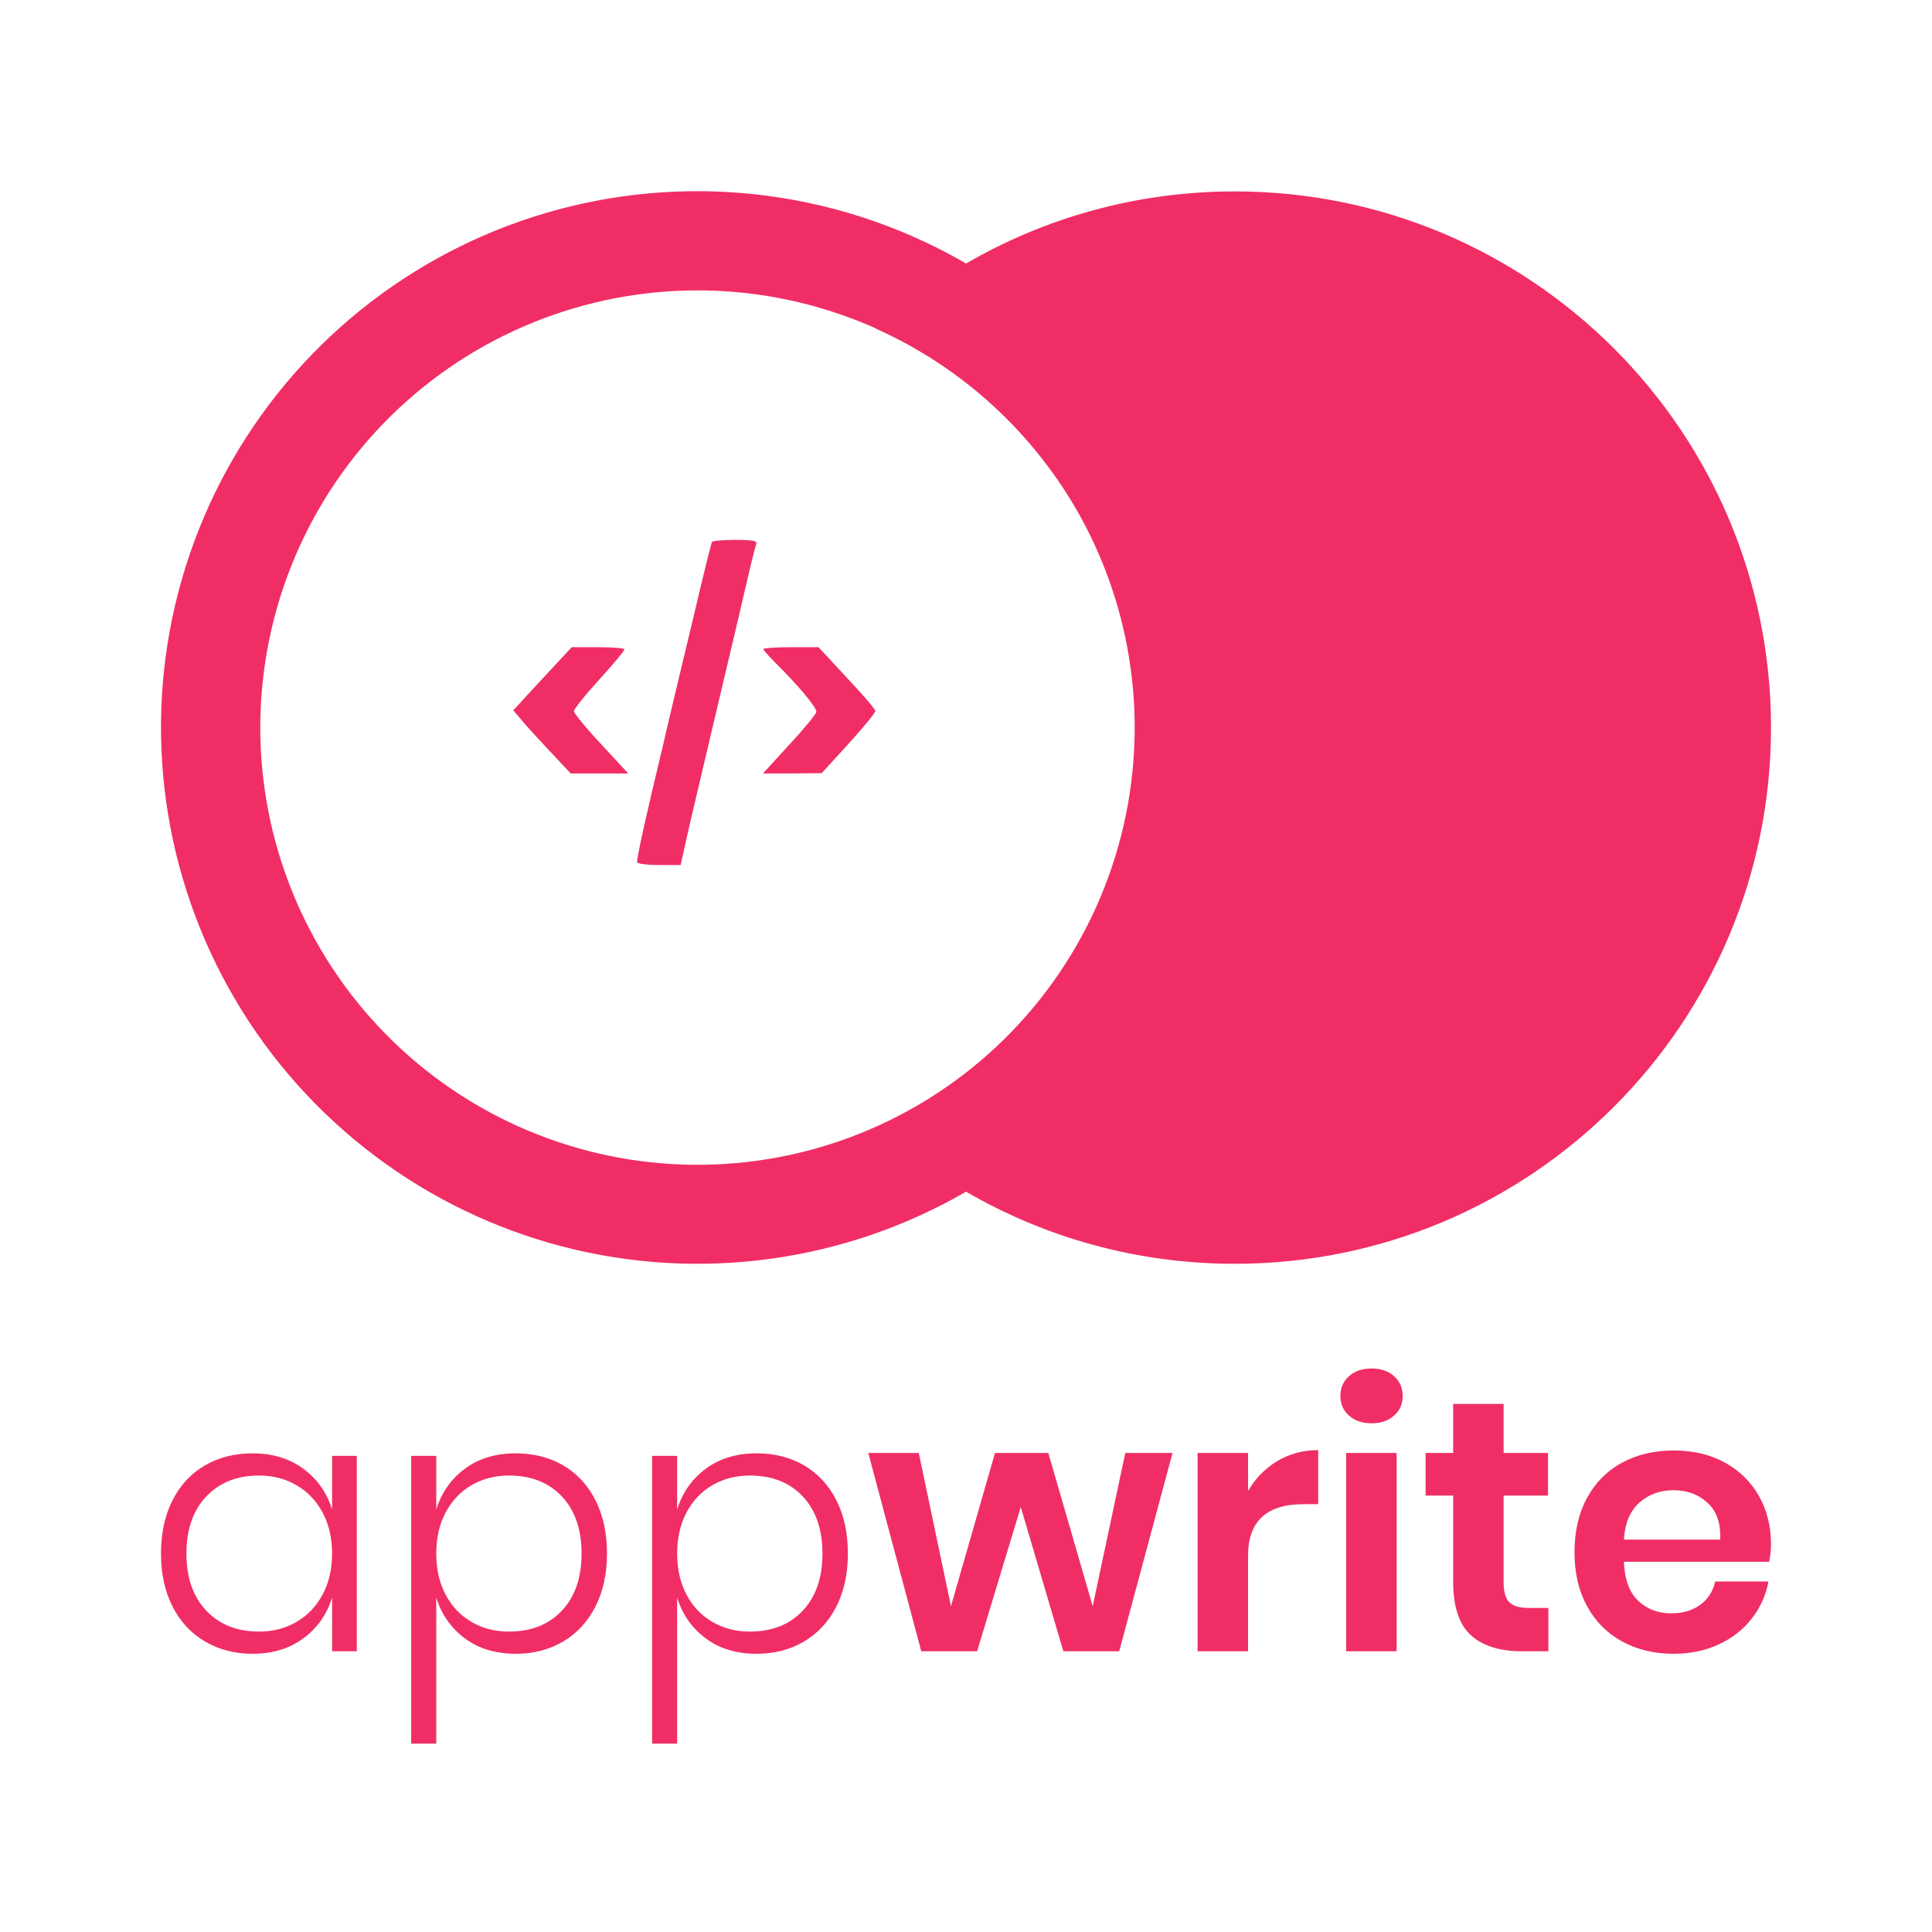
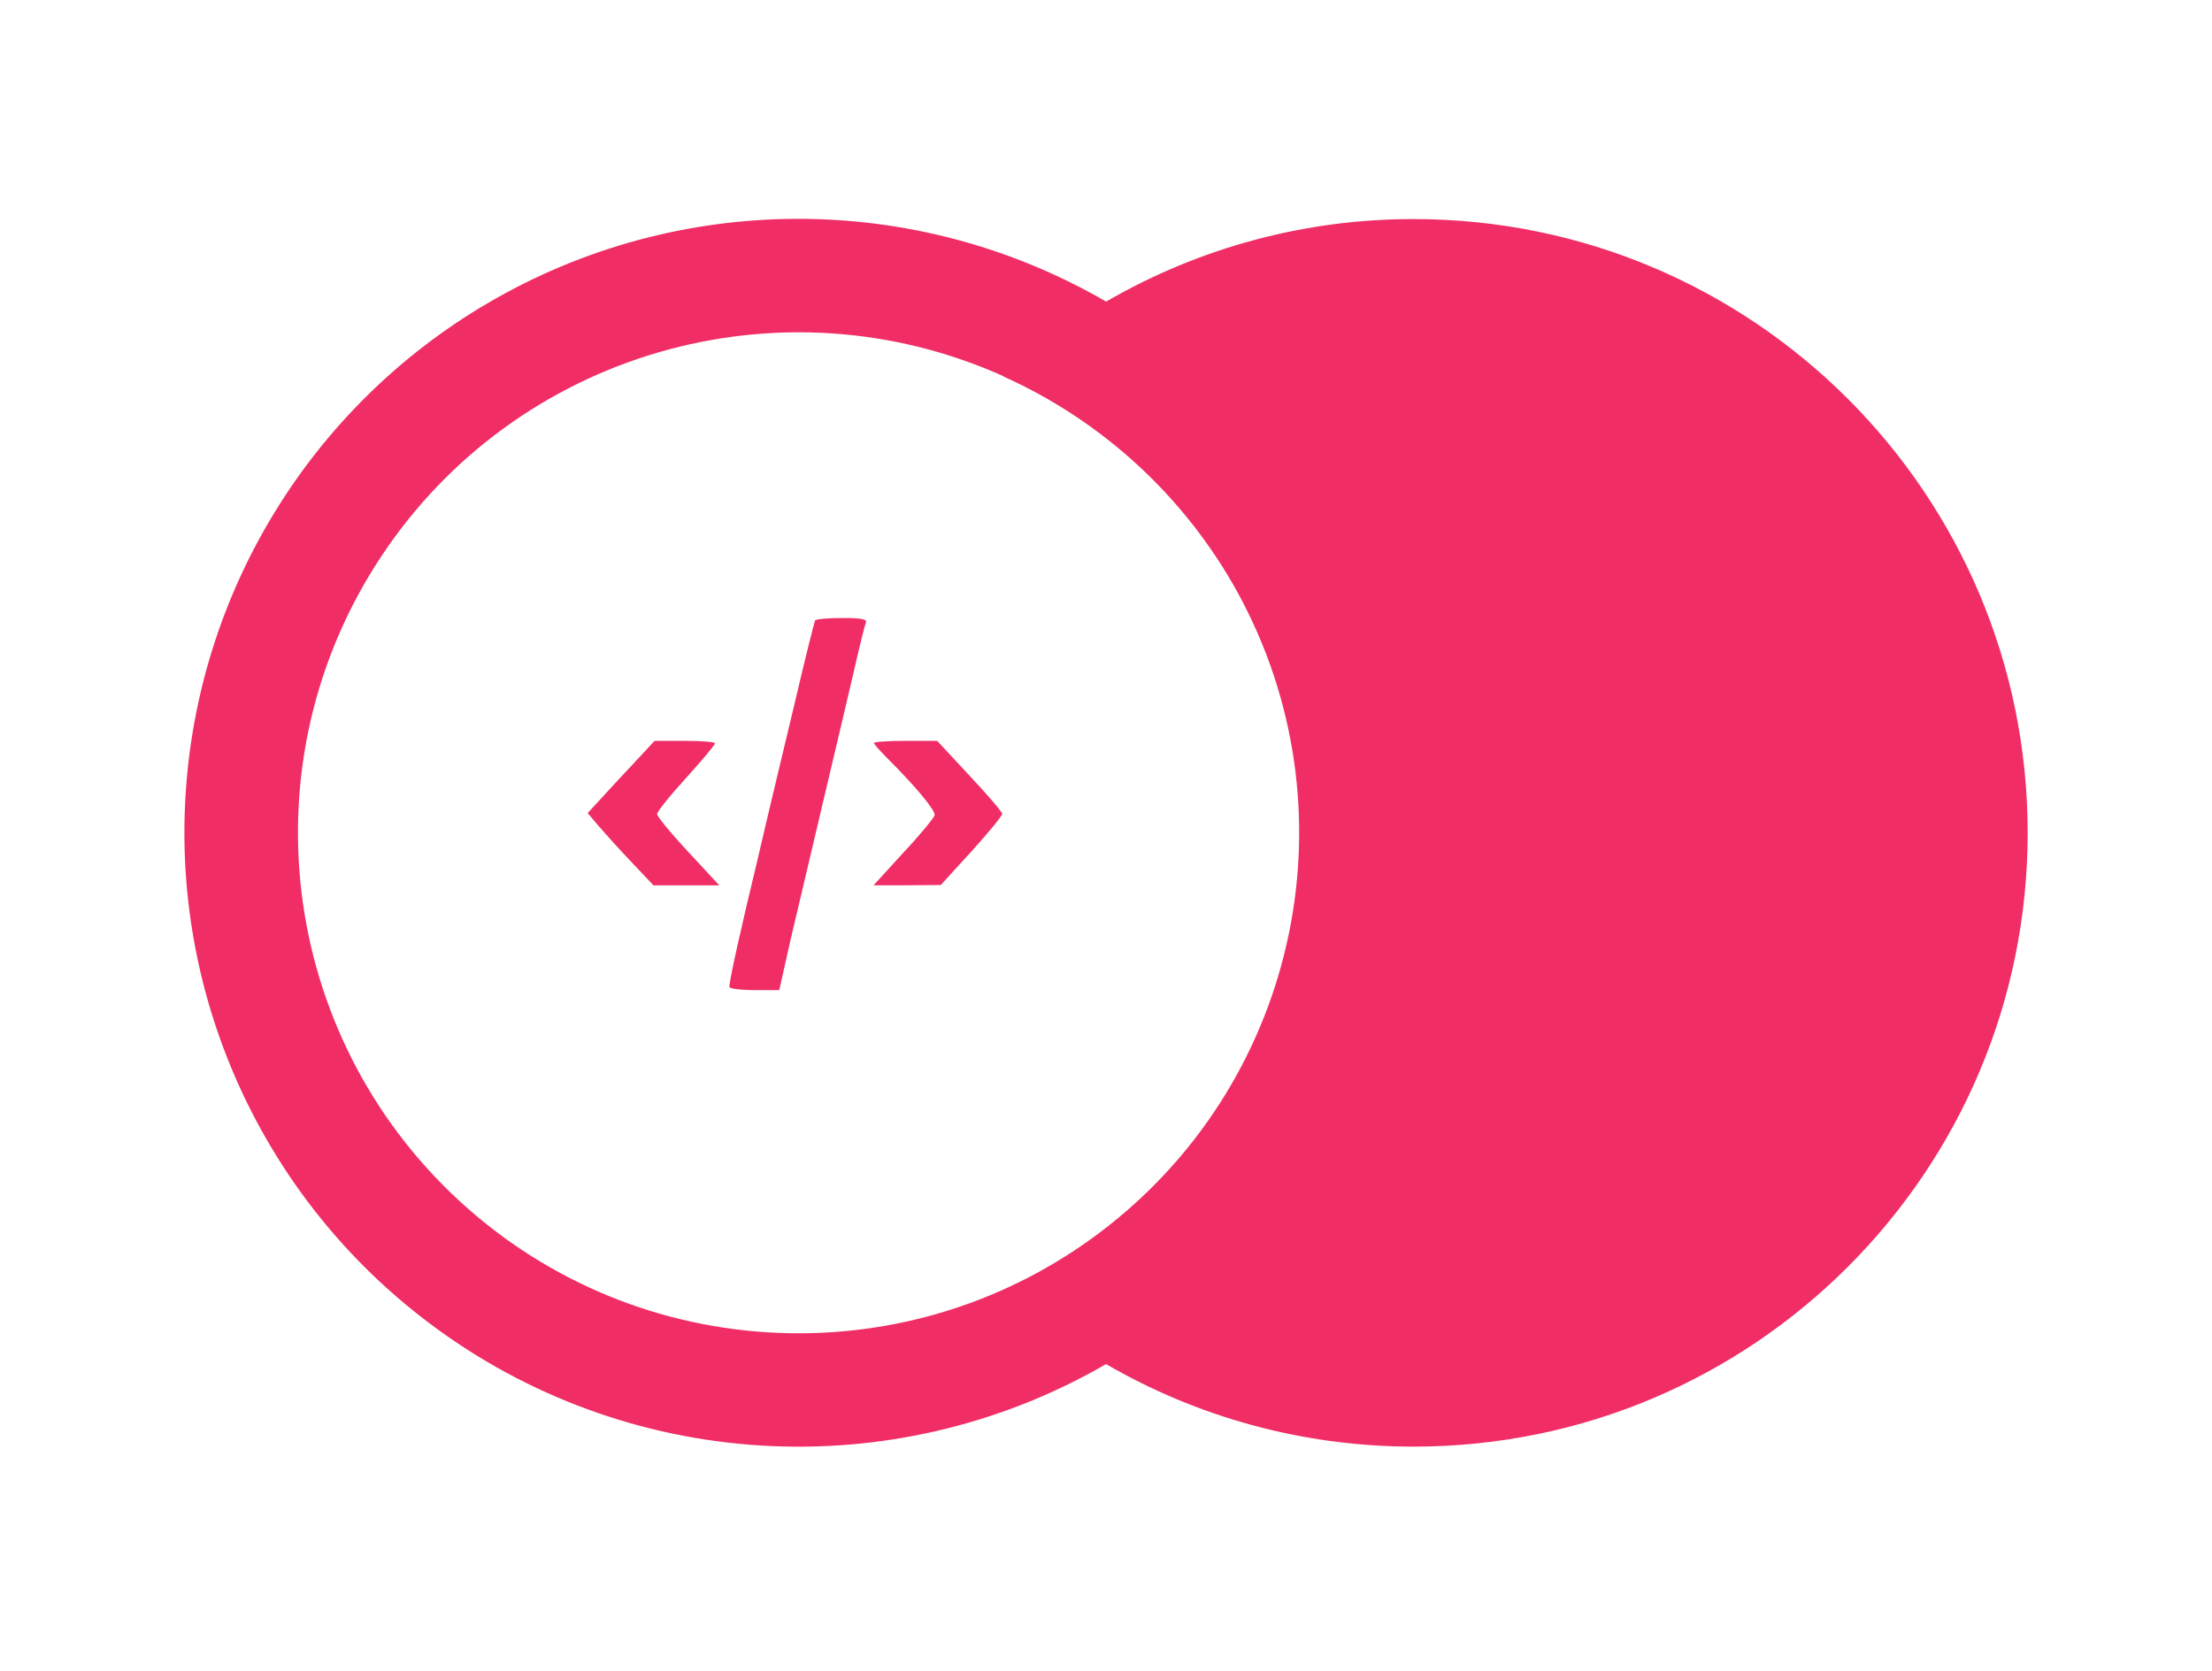
- <svg xmlns="http://www.w3.org/2000/svg" width="384" height="384" viewBox="0 0 384 384" fill="none">
-   <path fill-rule="evenodd" clip-rule="evenodd" d="M245.428 251.188C225.963 251.188 207.717 245.97 192.013 236.856C180.23 243.676 167.137 248.24 153.392 250.162C125.4 254.077 96.999 246.711 74.437 229.686C63.255 221.259 53.843 210.712 46.738 198.647C39.634 186.582 34.976 173.235 33.032 159.369C31.088 145.503 31.896 131.39 35.408 117.836C38.921 104.282 45.07 91.553 53.504 80.377C61.938 69.201 72.492 59.796 84.562 52.7C96.632 45.604 109.982 40.956 123.85 39.022C137.717 37.088 151.829 37.905 165.381 41.427C174.734 43.858 183.694 47.545 192.02 52.372C207.723 43.261 225.966 38.044 245.428 38.044C304.287 38.044 352 85.757 352 144.616C352 203.475 304.287 251.188 245.428 251.188ZM174.175 65.363L174.207 65.335C159.408 58.695 142.917 56.274 126.596 58.557C103.772 61.749 83.15 73.877 69.267 92.273C55.385 110.67 49.38 133.827 52.571 156.652C55.763 179.476 67.891 200.098 86.288 213.98C104.684 227.862 127.842 233.868 150.666 230.676C173.491 227.484 194.113 215.356 207.995 196.96C221.877 178.563 227.883 155.406 224.691 132.581C223.218 122.051 219.844 111.99 214.829 102.843C205.746 86.344 191.457 73.113 174.175 65.363ZM60.281 291.922C57.506 289.883 54.151 288.863 50.214 288.863C46.657 288.863 43.502 289.658 40.752 291.247C38.001 292.835 35.854 295.135 34.313 298.145C32.771 301.158 32 304.703 32 308.781C32 312.812 32.771 316.333 34.313 319.346C35.854 322.359 38.012 324.672 40.787 326.284C43.562 327.896 46.704 328.703 50.214 328.703C54.151 328.703 57.506 327.683 60.281 325.644C63.056 323.605 64.963 320.901 66.005 317.533V328.204H70.917V289.358H66.005V300.029C64.963 296.663 63.056 293.961 60.281 291.922ZM40.999 297.434C43.632 294.659 47.13 293.272 51.494 293.272C54.245 293.272 56.722 293.912 58.926 295.192C61.133 296.475 62.864 298.29 64.12 300.638C65.377 302.983 66.005 305.697 66.005 308.781C66.005 311.865 65.377 314.58 64.12 316.928C62.864 319.276 61.133 321.09 58.926 322.37C56.722 323.65 54.245 324.289 51.494 324.289C47.13 324.289 43.632 322.902 40.999 320.128C38.368 317.353 37.053 313.571 37.053 308.781C37.053 303.991 38.368 300.209 40.999 297.434ZM111.929 291.247C109.201 289.658 106.059 288.863 102.502 288.863C98.518 288.863 95.151 289.883 92.4 291.922C89.649 293.961 87.753 296.663 86.711 300.029V289.358H81.728V346.559H86.711V317.533C87.753 320.901 89.649 323.605 92.4 325.644C95.151 327.683 98.518 328.703 102.502 328.703C106.012 328.703 109.143 327.896 111.894 326.284C114.644 324.672 116.791 322.359 118.333 319.346C119.874 316.333 120.645 312.812 120.645 308.781C120.645 304.703 119.874 301.158 118.333 298.145C116.791 295.135 114.656 292.835 111.929 291.247ZM93.715 295.192C95.922 293.912 98.401 293.272 101.152 293.272C105.562 293.272 109.072 294.659 111.682 297.434C114.289 300.209 115.592 303.991 115.592 308.781C115.592 313.571 114.289 317.353 111.682 320.128C109.072 322.902 105.562 324.289 101.152 324.289C98.401 324.289 95.922 323.65 93.715 322.37C91.511 321.09 89.793 319.276 88.56 316.928C87.328 314.58 86.711 311.865 86.711 308.781C86.711 305.697 87.328 302.983 88.56 300.638C89.793 298.29 91.511 296.475 93.715 295.192ZM159.808 291.247C157.081 289.658 153.938 288.863 150.381 288.863C146.397 288.863 143.03 289.883 140.279 291.922C137.528 293.961 135.632 296.663 134.59 300.029V289.358H129.608V346.559H134.59V317.533C135.632 320.901 137.528 323.605 140.279 325.644C143.03 327.683 146.397 328.703 150.381 328.703C153.891 328.703 157.022 327.896 159.773 326.284C162.524 324.672 164.67 322.359 166.212 319.346C167.753 316.333 168.524 312.812 168.524 308.781C168.524 304.703 167.753 301.158 166.212 298.145C164.67 295.135 162.536 292.835 159.808 291.247ZM141.594 295.192C143.801 293.912 146.28 293.272 149.031 293.272C153.441 293.272 156.951 294.659 159.561 297.434C162.168 300.209 163.471 303.991 163.471 308.781C163.471 313.571 162.168 317.353 159.561 320.128C156.951 322.902 153.441 324.289 149.031 324.289C146.28 324.289 143.801 323.65 141.594 322.37C139.391 321.09 137.672 319.276 136.439 316.928C135.207 314.58 134.59 311.865 134.59 308.781C134.59 305.697 135.207 302.983 136.439 300.638C137.672 298.29 139.391 296.475 141.594 295.192ZM233.051 288.793H223.659L217.185 319.241L208.363 288.793H197.762L189.014 319.241L182.611 288.793H172.579L183.109 328.204H194.204L202.886 299.535L211.35 328.204H222.45L233.051 288.793ZM253.893 290.39C251.474 291.838 249.531 293.818 248.063 296.331V288.793H238.031V328.204H248.063V309.209C248.063 302.38 251.737 298.966 259.087 298.966H262.005V288.223C259.018 288.223 256.314 288.946 253.893 290.39ZM268.125 273.531C266.986 274.55 266.417 275.865 266.417 277.477C266.417 279.042 266.986 280.336 268.125 281.356C269.263 282.377 270.757 282.888 272.604 282.888C274.455 282.888 275.95 282.377 277.088 281.356C278.227 280.336 278.796 279.042 278.796 277.477C278.796 275.865 278.227 274.55 277.088 273.531C275.95 272.511 274.455 272 272.604 272C270.757 272 269.263 272.511 268.125 273.531ZM277.587 288.793H267.555V328.204H277.587V288.793ZM307.749 319.594H303.839C302.035 319.594 300.754 319.215 299.995 318.459C299.236 317.7 298.856 316.372 298.856 314.474V297.258H307.678V288.793H298.856V279.044H288.825V288.793H283.348V297.258H288.825V314.333C288.825 319.311 289.999 322.868 292.346 325.004C294.694 327.137 298.073 328.204 302.484 328.204H307.749V319.594ZM351.647 310.418C351.882 309.138 352 308 352 307.002C352 303.398 351.206 300.185 349.617 297.364C348.028 294.542 345.775 292.325 342.86 290.713C339.941 289.1 336.538 288.294 332.652 288.294C328.809 288.294 325.393 289.1 322.404 290.713C319.418 292.325 317.095 294.661 315.435 297.721C313.773 300.778 312.942 304.371 312.942 308.498C312.942 312.624 313.773 316.204 315.435 319.241C317.095 322.277 319.418 324.613 322.404 326.249C325.393 327.885 328.809 328.703 332.652 328.703C335.923 328.703 338.899 328.086 341.58 326.854C344.257 325.621 346.451 323.913 348.16 321.73C349.867 319.549 350.981 317.084 351.501 314.333H340.9C340.474 316.278 339.489 317.818 337.948 318.954C336.409 320.092 334.477 320.662 332.153 320.662C329.543 320.662 327.362 319.832 325.608 318.173C323.852 316.513 322.903 313.928 322.762 310.418H351.647ZM339.373 298.679C341.201 300.338 342.042 302.782 341.898 306.009H322.762C322.95 302.782 323.969 300.338 325.82 298.679C327.67 297.019 329.948 296.19 332.652 296.19C335.306 296.19 337.546 297.019 339.373 298.679Z" fill="#F02E65" />
-   <path d="M141.487 107.744C141.359 108.059 139.73 114.459 137.975 122.05C136.154 129.641 133.268 141.623 131.64 148.712C128.5 161.698 126.618 170.23 126.618 171.36C126.618 171.671 128.564 171.925 130.946 171.925H135.277L137.219 163.265C138.351 158.561 140.861 147.77 142.868 139.301C144.876 130.831 147.321 120.543 148.264 116.401C149.203 112.26 150.144 108.499 150.334 108.059C150.523 107.495 149.454 107.308 146.193 107.308C143.745 107.308 141.61 107.495 141.487 107.744ZM107.796 134.909L102.024 141.184L103.72 143.19C104.658 144.318 107.233 147.143 109.429 149.465L113.444 153.729H124.862L119.468 147.894C116.517 144.761 114.07 141.748 114.07 141.372C114.07 140.933 116.33 138.111 119.091 135.099C121.85 132.027 124.109 129.388 124.109 129.075C124.109 128.824 121.725 128.636 118.84 128.636H113.633L107.796 134.909ZM151.712 129.011C151.712 129.202 152.779 130.392 154.094 131.71C158.991 136.603 162.441 140.746 162.252 141.559C162.128 142 159.742 144.946 156.858 148.021L151.653 153.729H157.485L163.32 153.667L168.65 147.834C171.601 144.574 173.984 141.684 173.984 141.308C173.984 140.997 171.475 138.047 168.337 134.724L162.693 128.636H157.232C154.158 128.636 151.712 128.824 151.712 129.011Z" fill="#F02E65" />
+ <svg xmlns="http://www.w3.org/2000/svg" fill="#F02E65" viewBox="0 0 384 290">
+   <path fill-rule="evenodd" d="M245.43 251.19c-19.47 0-37.71-5.22-53.42-14.33a106.53 106.53 0 0 1-117.57-7.17A106.59 106.59 0 0 1 84.56 52.7a106.57 106.57 0 0 1 107.46-.33 106.09 106.09 0 0 1 53.4-14.33C304.3 38.04 352 85.76 352 144.62c0 58.85-47.71 106.57-106.57 106.57ZM174.18 65.36l.03-.03a86.9 86.9 0 1 0 40.62 37.51 87.25 87.25 0 0 0-40.66-37.48Z" clip-rule="evenodd" />
+   <path d="M141.49 107.74c-.13.32-1.76 6.72-3.52 14.31-1.82 7.6-4.7 19.57-6.33 26.66-3.14 12.99-5.02 21.52-5.02 22.65 0 .31 1.94.56 4.33.56h4.33l1.94-8.66c1.13-4.7 3.64-15.49 5.65-23.96 2-8.47 4.45-18.76 5.4-22.9.93-4.14 1.87-7.9 2.06-8.34.2-.56-.88-.75-4.14-.75-2.44 0-4.58.19-4.7.43Zm-33.7 27.17-5.77 6.27 1.7 2.01a184.5 184.5 0 0 0 5.7 6.28l4.02 4.26h11.42l-5.4-5.84c-2.94-3.13-5.39-6.14-5.39-6.52 0-.44 2.26-3.26 5.02-6.27 2.76-3.07 5.02-5.71 5.02-6.03 0-.25-2.39-.43-5.27-.43h-5.2l-5.84 6.27Zm43.92-5.9c0 .2 1.07 1.38 2.38 2.7 4.9 4.9 8.35 9.04 8.16 9.85-.12.44-2.5 3.39-5.4 6.46l-5.2 5.7h5.84l5.83-.05 5.33-5.84c2.95-3.26 5.33-6.15 5.33-6.52 0-.31-2.5-3.26-5.64-6.59l-5.65-6.08h-5.46c-3.07 0-5.52.18-5.52.37Z" />
</svg>
